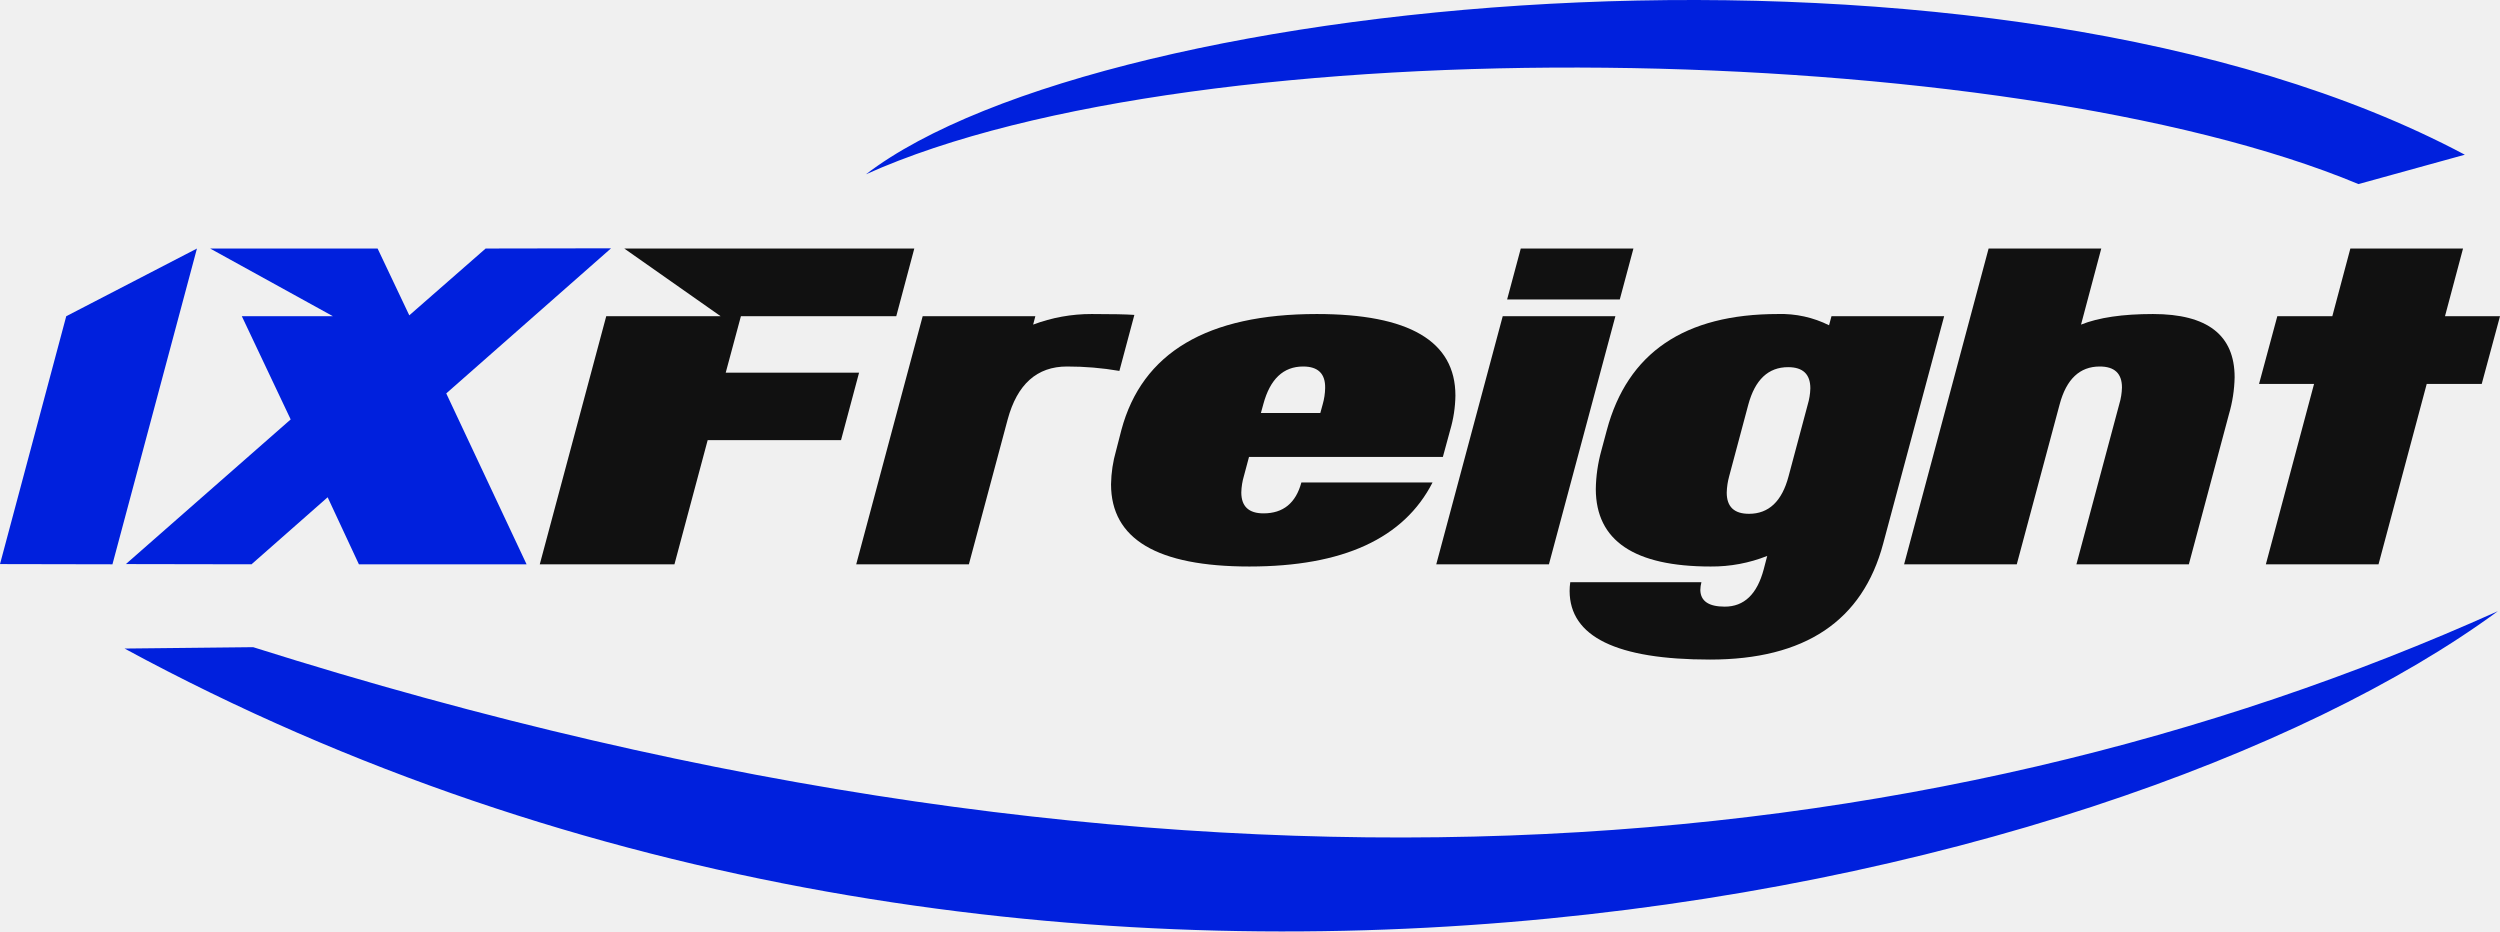
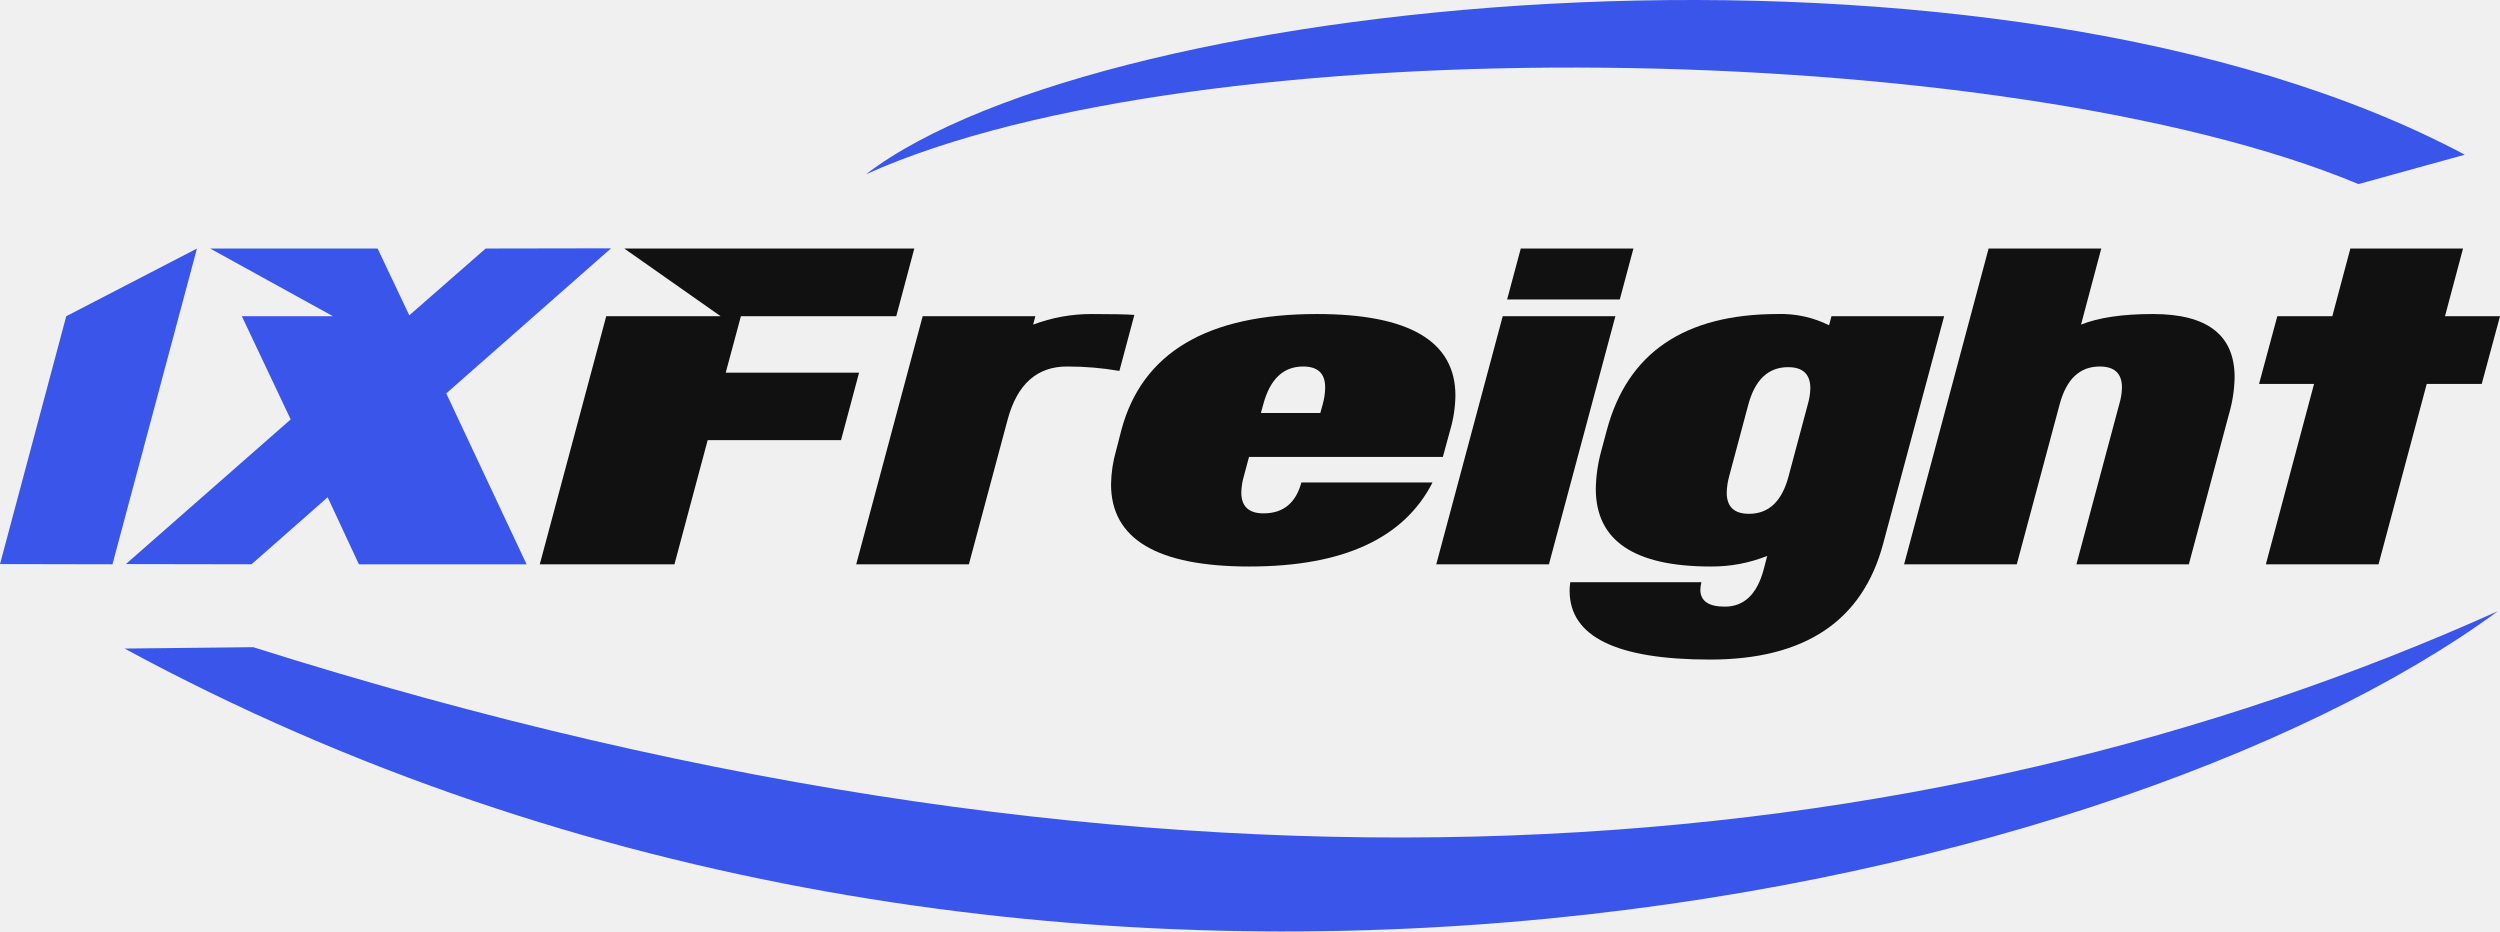
<svg xmlns="http://www.w3.org/2000/svg" viewBox="0 0 569 212" fill="none">
  <g clip-path="url(#clip0_3_638)">
    <path d="M564.843 87.381H552.322L541.353 128.436H515.71L526.679 87.381H514.158L518.315 71.973H530.836L534.942 56.565H560.586L556.479 71.973H569L564.843 87.381Z" fill="#111111" />
    <path d="M498.183 128.436H472.591L482.357 91.948C482.725 90.726 482.927 89.46 482.958 88.184C482.958 85.005 481.272 83.416 477.9 83.416C473.359 83.416 470.32 86.277 468.785 91.998L459.018 128.436H433.375L452.607 56.565H478.25L473.643 73.88C477.649 72.274 483.108 71.471 490.02 71.471C502.408 71.471 508.601 76.272 508.601 85.875C508.544 88.731 508.106 91.567 507.299 94.307L498.183 128.436Z" fill="#111111" />
    <path d="M428.613 123.718C423.939 141.318 410.8 150.118 389.197 150.118C367.928 150.118 357.277 144.915 357.244 134.509C357.244 133.836 357.294 133.165 357.394 132.501H387.244C387.088 133.091 387.004 133.698 386.994 134.308C387.06 136.817 388.913 138.072 392.553 138.072C396.961 138.072 399.916 135.245 401.418 129.59L402.219 126.529C398.124 128.158 393.753 128.976 389.348 128.938C371.952 128.938 363.237 123.066 363.204 111.321C363.247 108.368 363.668 105.433 364.456 102.588L365.708 97.921C370.416 80.287 383.404 71.471 404.673 71.471C408.698 71.354 412.689 72.233 416.293 74.031L416.843 71.973H442.486L428.613 123.718ZM407.077 108.41L411.435 92.099C411.799 90.893 412.001 89.644 412.035 88.385C412.035 85.173 410.349 83.567 406.977 83.566C402.469 83.566 399.448 86.41 397.912 92.099L393.555 108.41C393.22 109.621 393.035 110.868 393.004 112.125C393.004 115.336 394.69 116.942 398.062 116.943C402.57 116.943 405.575 114.098 407.077 108.41Z" fill="#111111" />
    <path d="M368.663 68.158H343.02L346.126 56.565H371.768L368.663 68.158ZM352.536 128.436H326.894L342.019 71.973H367.662L352.536 128.436Z" fill="#111111" />
    <path d="M328.398 103.993H284.275L283.122 108.31C282.755 109.532 282.553 110.798 282.521 112.074C282.521 115.253 284.207 116.842 287.58 116.842C292.054 116.842 294.926 114.5 296.194 109.815H326.044C319.533 122.564 305.643 128.938 284.375 128.938C263.373 128.938 252.872 122.698 252.872 110.217C252.914 107.618 253.302 105.035 254.024 102.538L255.226 97.87C259.934 80.271 274.758 71.471 299.7 71.471C320.735 71.471 331.253 77.661 331.253 90.04C331.214 92.71 330.81 95.361 330.051 97.921L328.398 103.993ZM300.502 94.006L301.053 91.998C301.394 90.806 301.579 89.574 301.604 88.335C301.671 85.056 300.001 83.416 296.595 83.416C292.088 83.416 289.066 86.277 287.53 91.998L286.979 94.006H300.502Z" fill="#111111" />
    <path d="M254.775 84.42C250.838 83.745 246.85 83.409 242.855 83.416C236.01 83.416 231.503 87.448 229.333 95.511L220.518 128.436H194.875L210 71.973H235.643L235.143 73.88C239.401 72.276 243.915 71.46 248.465 71.471C253.073 71.471 256.311 71.538 258.181 71.672L254.775 84.42Z" fill="#111111" />
    <path d="M203.988 71.973H168.63L165.174 84.821H195.524L191.417 100.179H161.066L153.504 128.436H122.853L137.978 71.973H164.021L142.085 56.565H208.095L203.988 71.973Z" fill="#111111" />
-     <path d="M119.848 128.435H81.684L74.572 113.178L57.243 128.435L28.646 128.385L66.158 95.461L55.04 71.972H75.774L47.828 56.564H85.942L93.154 71.771L110.533 56.564L139.08 56.514L101.567 89.539L119.848 128.435Z" fill="#0020DD" />
-     <path d="M25.593 128.436L0 128.386L15.075 71.973L44.825 56.565L25.593 128.436Z" fill="#0020DD" />
-     <path fill-rule="evenodd" clip-rule="evenodd" d="M28.351 147.611C236.163 260.22 480.359 203.916 568.522 139.099C438.377 197.576 268.928 214.066 57.617 147.296L28.351 147.611Z" fill="#0020DD" />
-     <path fill-rule="evenodd" clip-rule="evenodd" d="M560.996 35.212C454.22 -21.631 251.287 -1.872 197.09 39.669C273.127 5.415 456.704 8.503 536.786 41.897L560.996 35.212Z" fill="#0020DD" />
+     <path d="M119.848 128.435H81.684L74.572 113.178L57.243 128.435L28.646 128.385L66.158 95.461L55.04 71.972H75.774L47.828 56.564H85.942L93.154 71.771L110.533 56.564L139.08 56.514L101.567 89.539L119.848 128.435Z" fill="#3A56EA" />
+     <path d="M25.593 128.436L0 128.386L15.075 71.973L44.825 56.565L25.593 128.436Z" fill="#3A56EA" />
+     <path fill-rule="evenodd" clip-rule="evenodd" d="M28.351 147.611C236.163 260.22 480.359 203.916 568.522 139.099C438.377 197.576 268.928 214.066 57.617 147.296L28.351 147.611Z" fill="#3A56EA" />
+     <path fill-rule="evenodd" clip-rule="evenodd" d="M560.996 35.212C454.22 -21.631 251.287 -1.872 197.09 39.669C273.127 5.415 456.704 8.503 536.786 41.897L560.996 35.212Z" fill="#3A56EA" />
  </g>
  <defs>
    <clipPath id="clip0_3_638">
      <rect width="569" height="212" fill="white" />
    </clipPath>
  </defs>
</svg>
